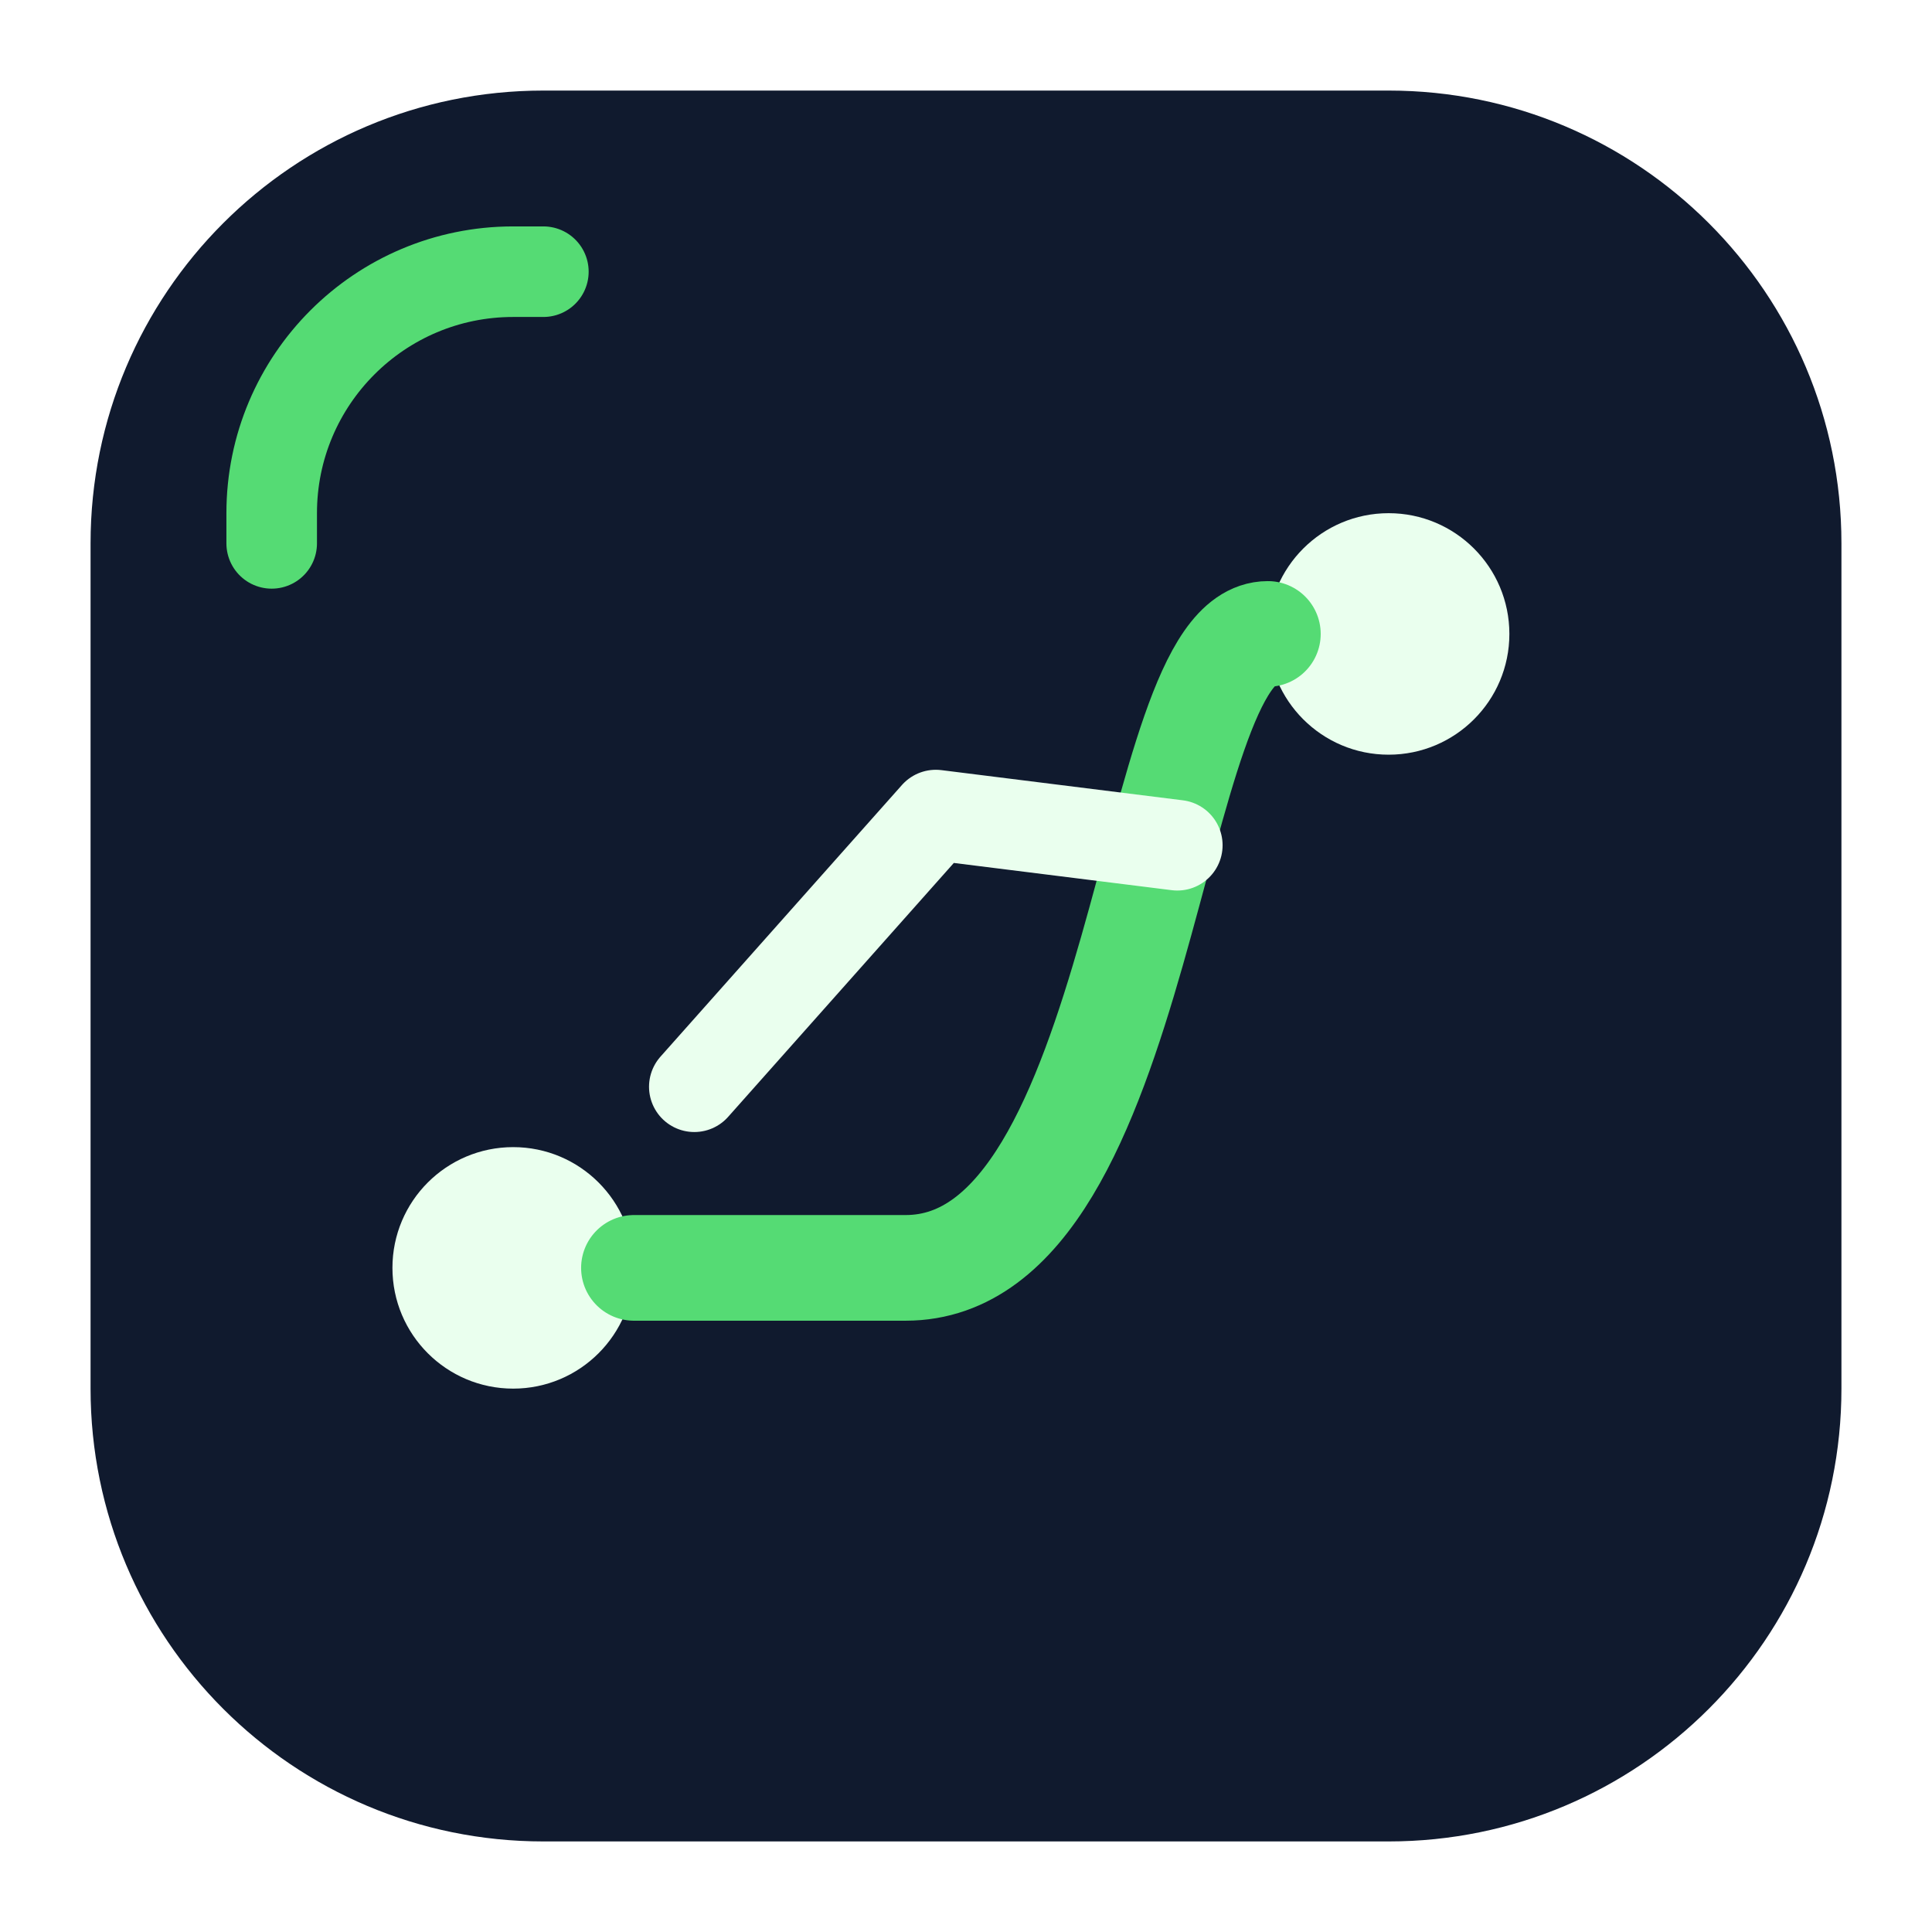
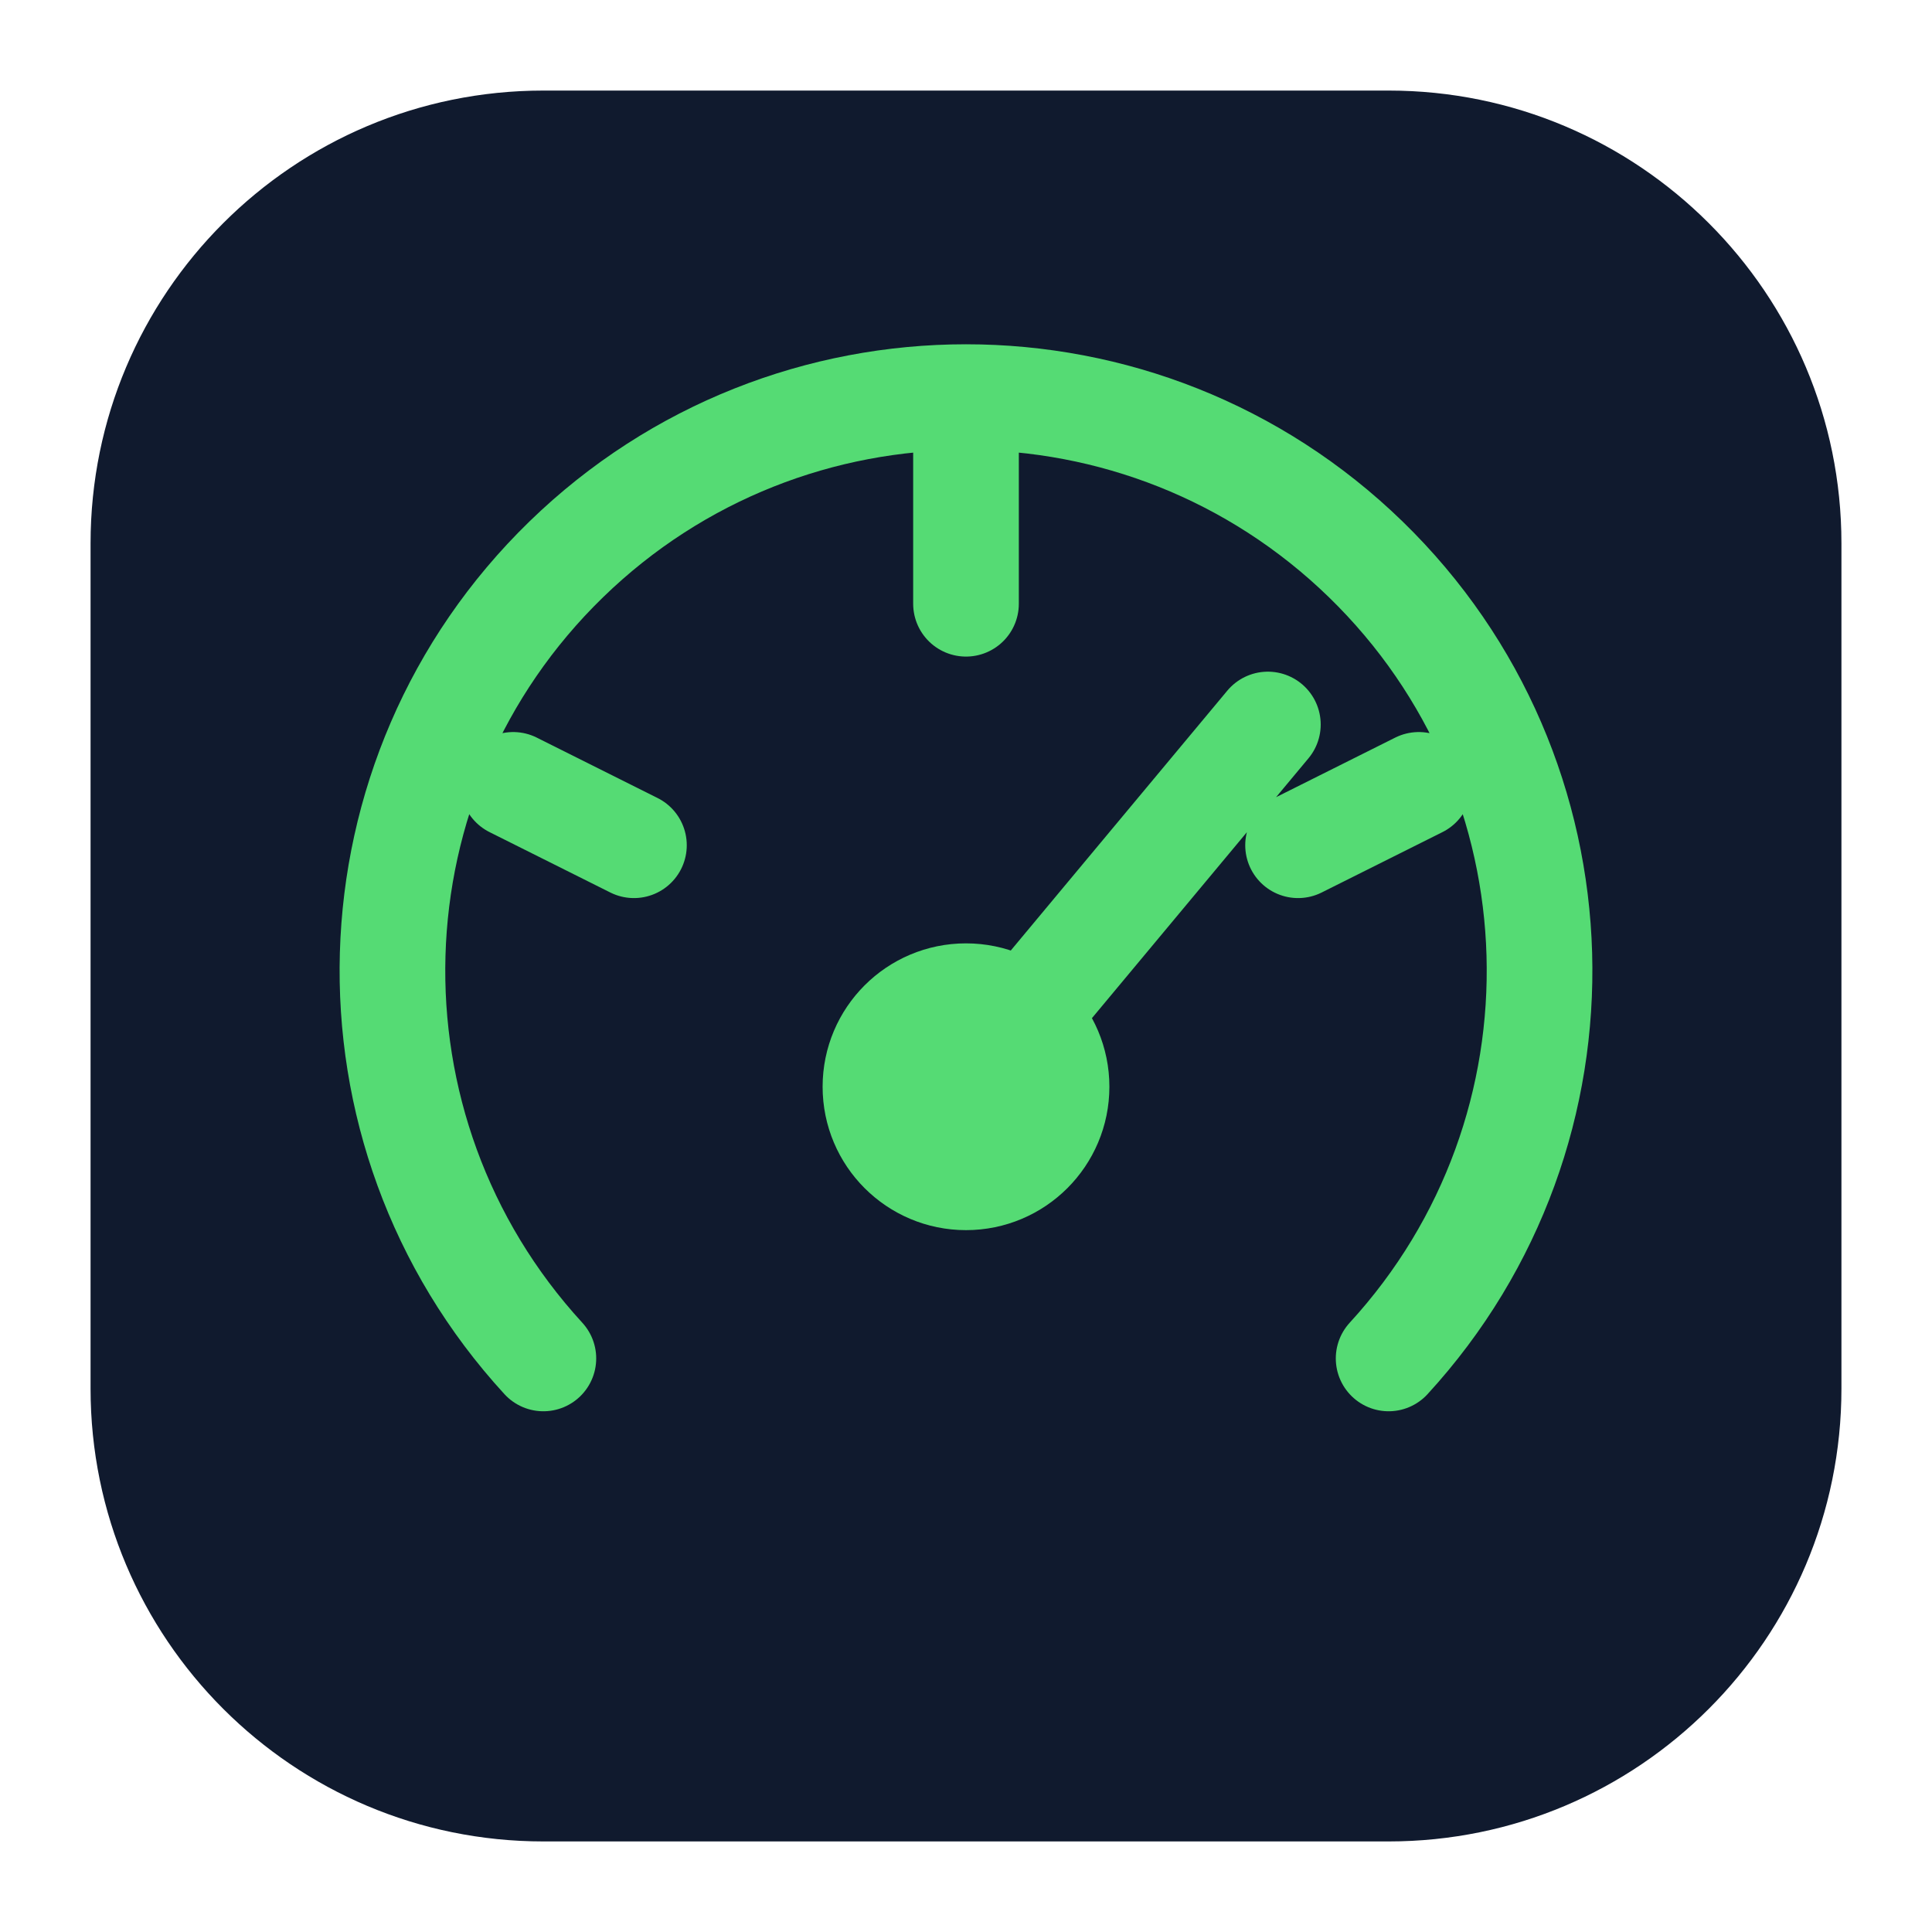
- <svg xmlns="http://www.w3.org/2000/svg" viewBox="0 0 64 64" role="img" aria-label="Panday Optimize icon">
+ <svg xmlns="http://www.w3.org/2000/svg" viewBox="0 0 64 64" role="img" aria-label="Panday Optimize icon" focusable="false">
  <rect x="3" y="3" width="58" height="58" rx="15" fill="#101a2e" />
-   <path d="M9 18V17a8 8 0 0 1 8-8h1" fill="none" stroke="#55db74" stroke-width="3" stroke-linecap="round" />
-   <circle cx="17" cy="42" r="4" fill="#eaffee" />
-   <circle cx="46" cy="21" r="4" fill="#eaffee" />
-   <path d="M21 42h9c8 0 8-21 12-21" fill="none" stroke="#55db74" stroke-width="3.5" stroke-linecap="round" />
-   <path d="m23 36 8-9 8 1" fill="none" stroke="#eaffee" stroke-width="3" stroke-linecap="round" stroke-linejoin="round" />
+   <g fill="none" stroke="#55db74" stroke-width="3.5" stroke-linecap="round" stroke-linejoin="round">
+     <path d="M18 45a19 19 0 1 1 28 0M32 15v5M17 26l4 2M47 26l-4 2M32 36l10-12" />
+     <circle cx="32" cy="36" r="3" />
+   </g>
</svg>
